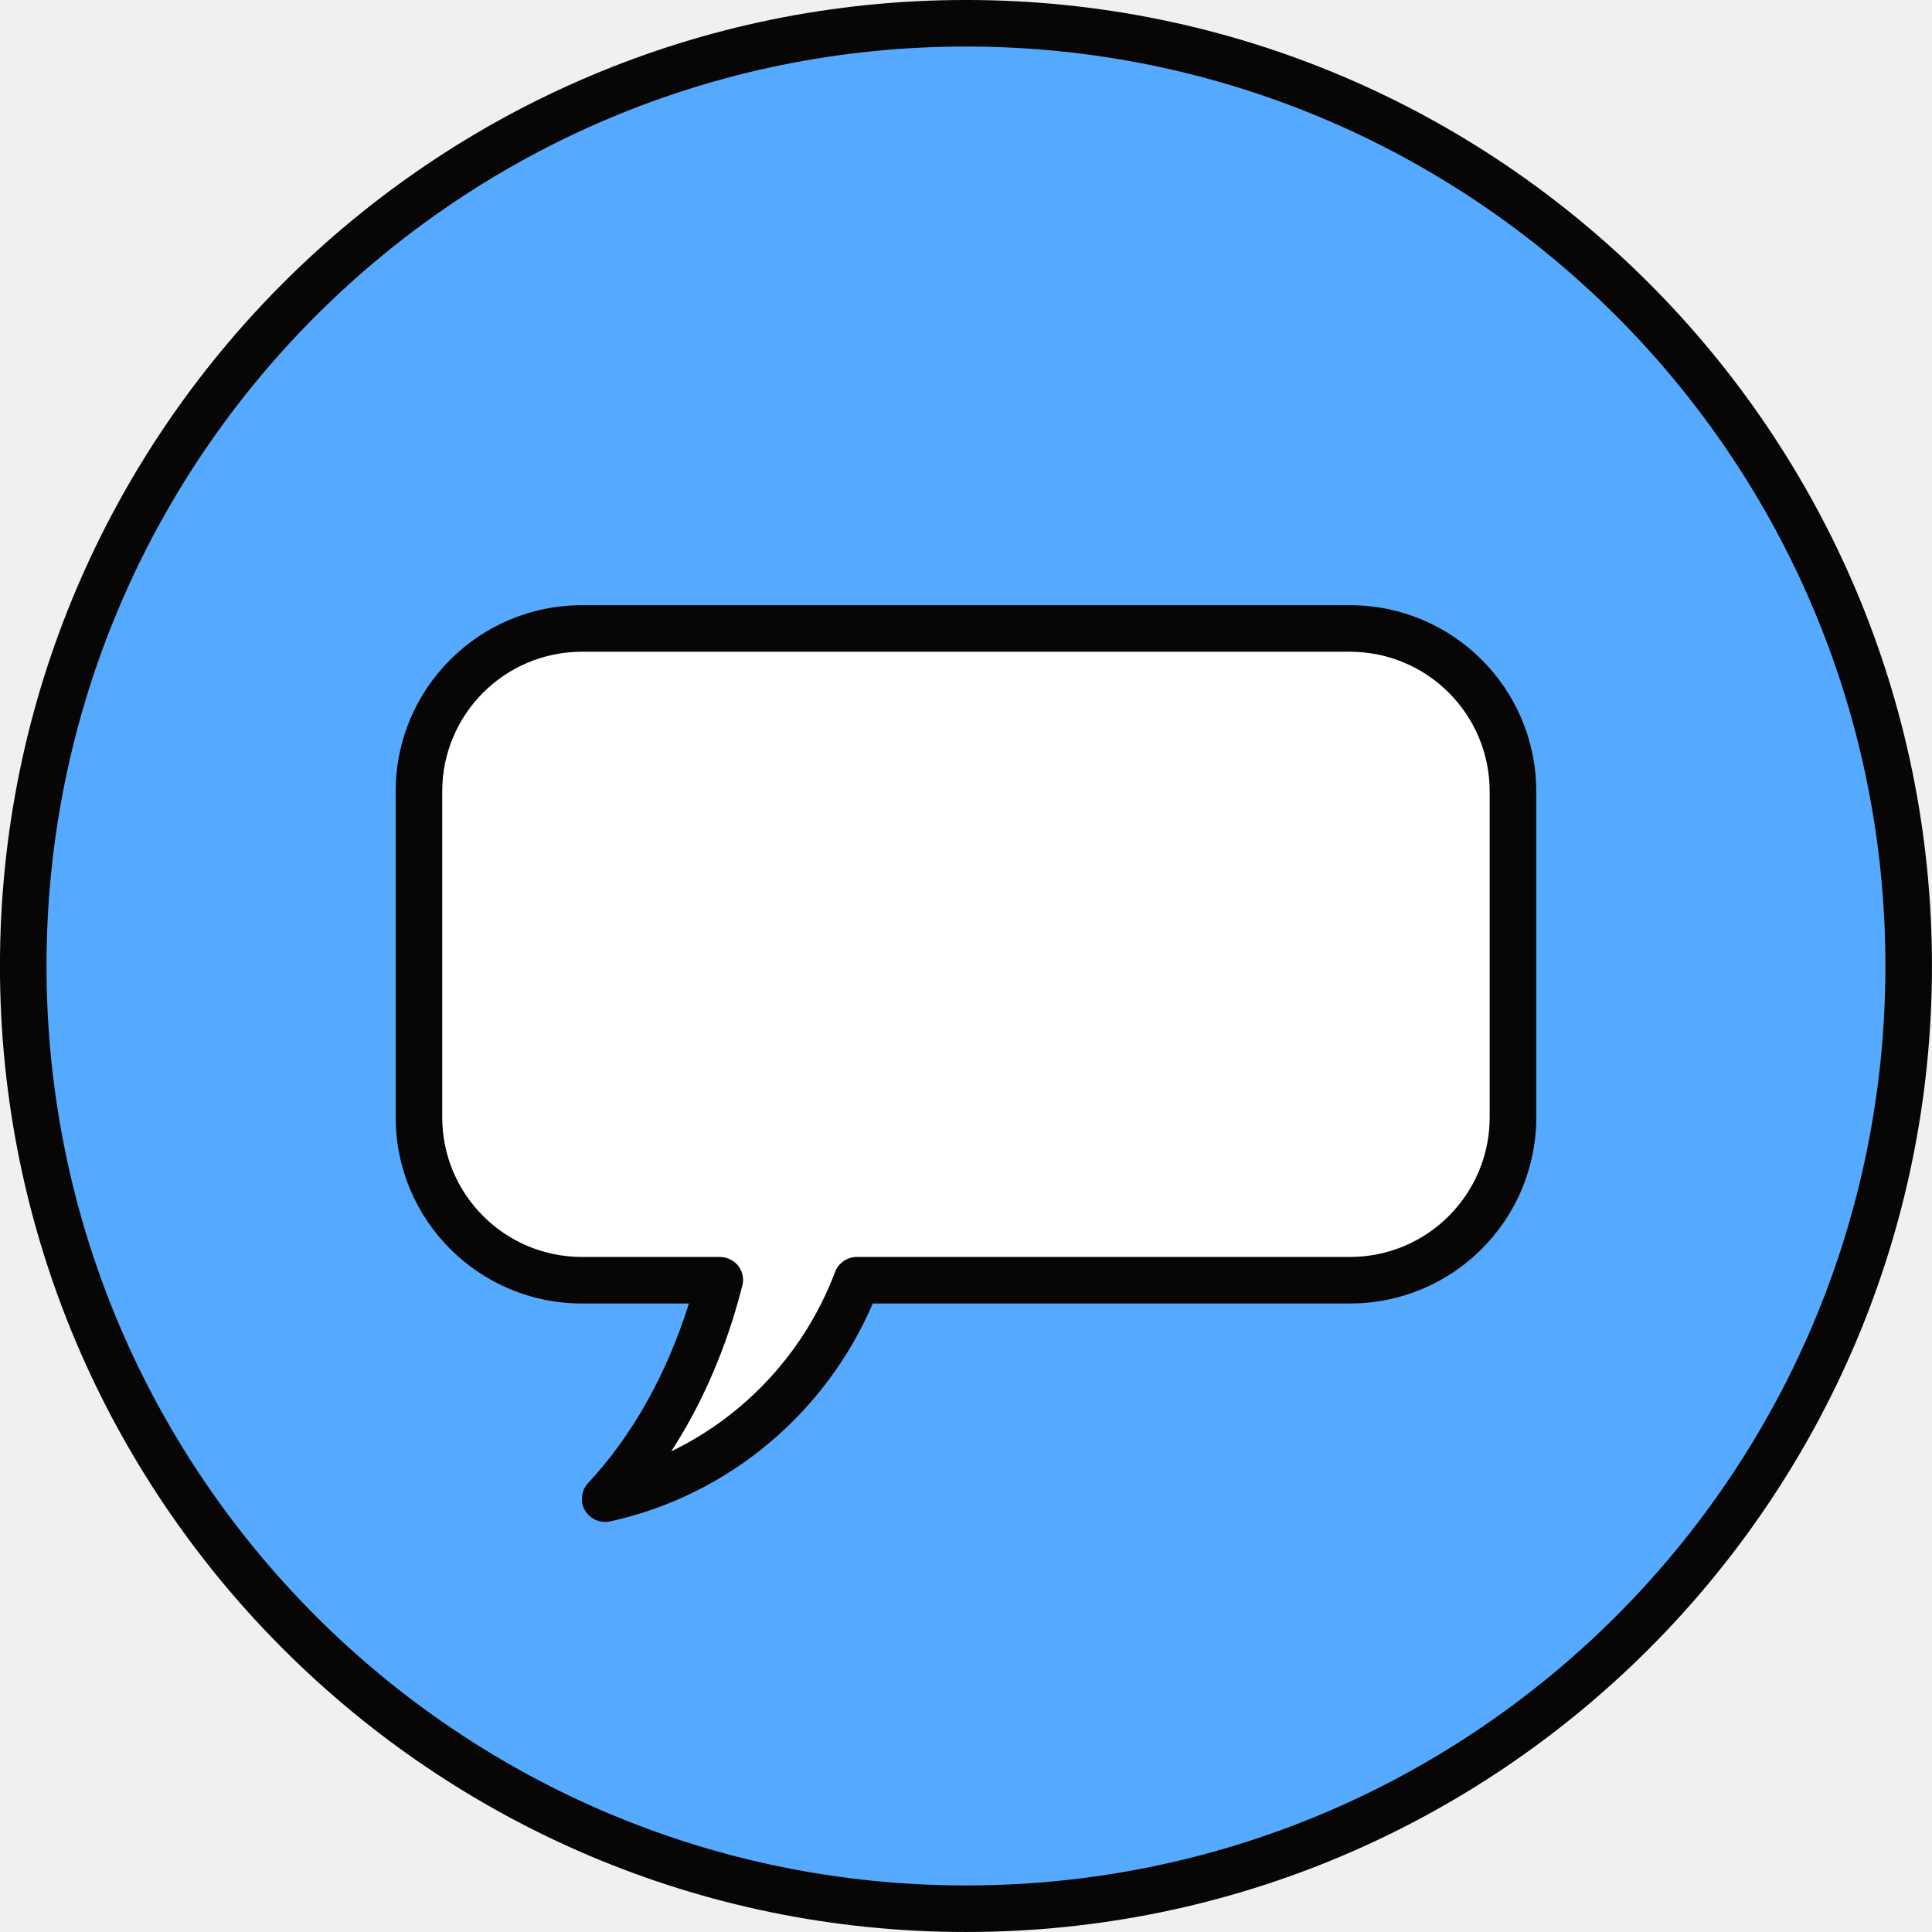
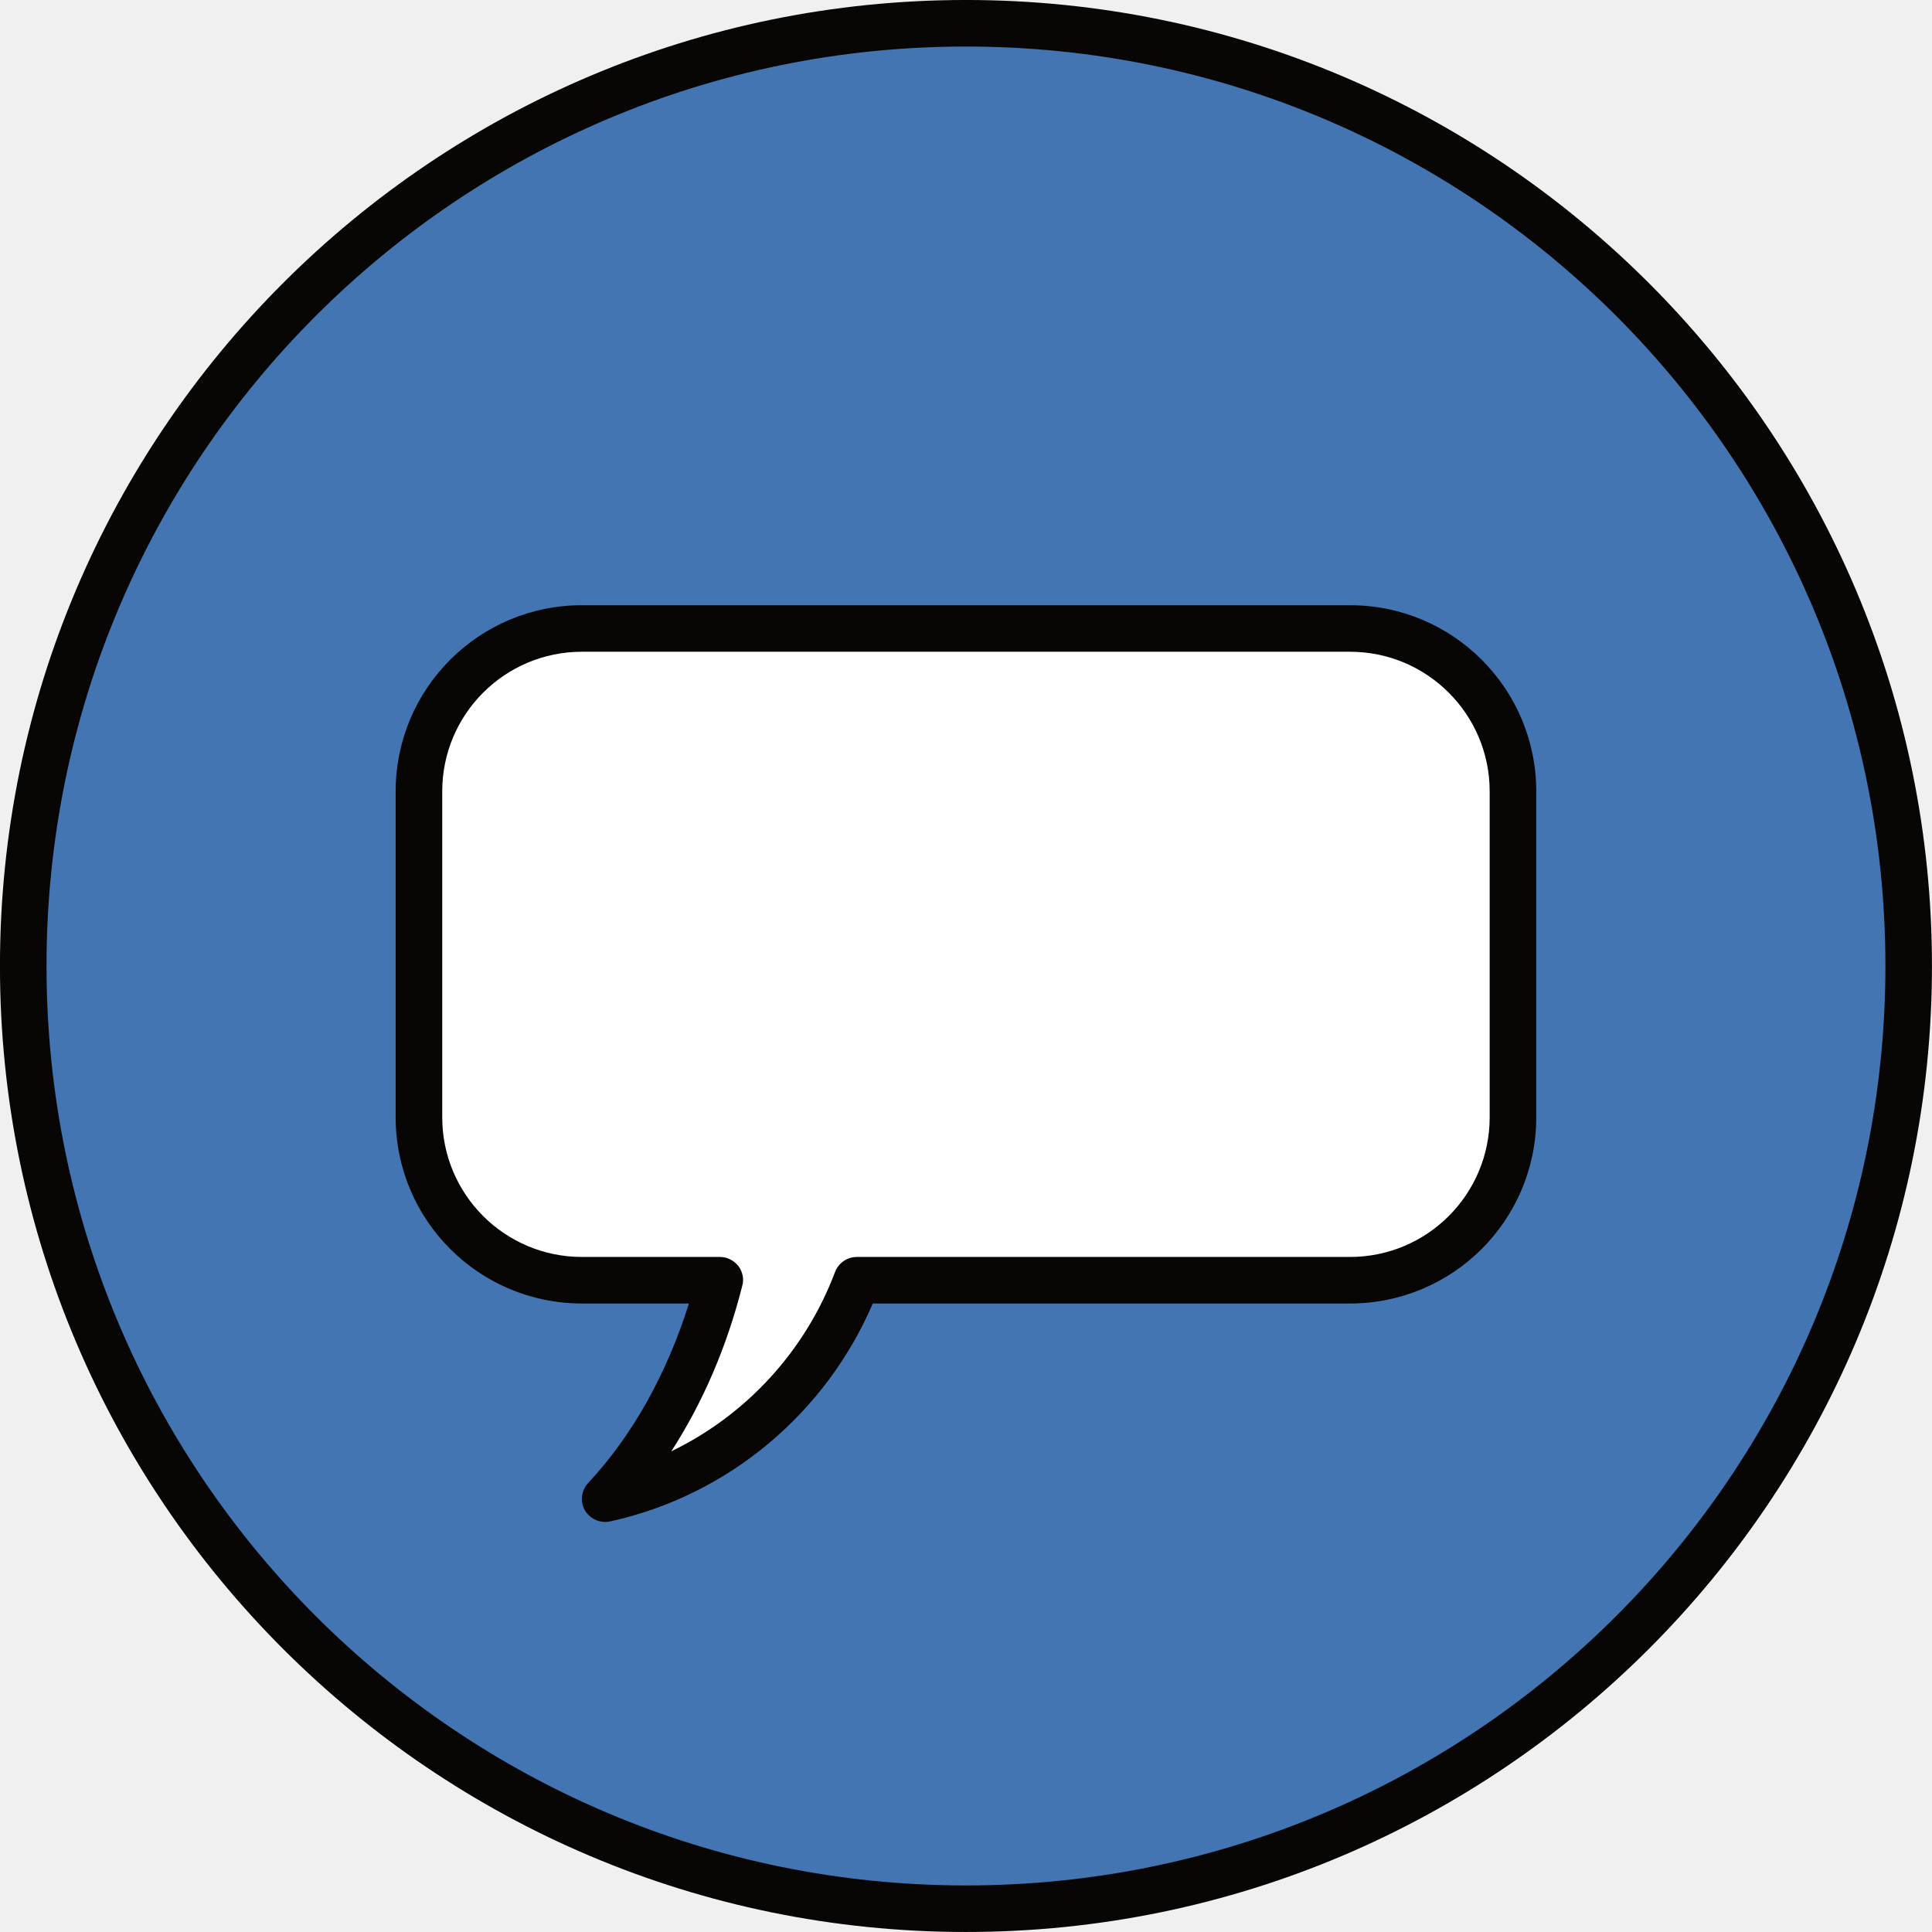
<svg xmlns="http://www.w3.org/2000/svg" width="100%" height="100%" viewBox="0 0 50 50" version="1.1" xml:space="preserve" style="fill-rule:evenodd;clip-rule:evenodd;stroke-linejoin:round;stroke-miterlimit:2;">
  <g id="Artboard1" transform="matrix(0.416667,0,0,0.458716,-259.167,-185.78)">
    <rect x="622" y="405" width="120" height="109" style="fill:none;" />
    <clipPath id="_clip1">
      <rect x="622" y="405" width="120" height="109" />
    </clipPath>
    <g clip-path="url(#_clip1)">
      <g transform="matrix(3.07692,0,0,2.79487,-3387.23,-785.615)">
        <g transform="matrix(0.46988,0,0,0.46988,673.831,272.819)">
          <path d="M1380.5,326C1403.4,326 1422,344.596 1422,367.5C1422,390.404 1403.4,409 1380.5,409C1357.6,409 1339,390.404 1339,367.5C1339,344.596 1357.6,326 1380.5,326ZM1380.5,330C1359.8,330 1343,346.803 1343,367.5C1343,388.197 1359.8,405 1380.5,405C1401.2,405 1418,388.197 1418,367.5C1418,346.803 1401.2,330 1380.5,330Z" style="fill:rgb(8,6,5);" />
        </g>
        <g transform="matrix(0.46988,0,0,0.46988,673.831,272.819)">
-           <circle cx="1380.5" cy="367.5" r="39.5" style="fill:#55AAFF;" />
+           <circle cx="1380.5" cy="367.5" r="39.5" style="fill:rgb(67, 117, 178);" />
        </g>
        <g transform="matrix(0.712398,0,0,0.548193,316.238,238.048)">
          <path d="M1405.53,390L1401.62,390C1399.07,390 1397,387.311 1397,384L1397,372C1397,368.689 1399.07,366 1401.62,366L1423.38,366C1425.93,366 1428,368.689 1428,372L1428,384C1428,387.311 1425.93,390 1423.38,390L1409.41,390C1408.24,394.031 1405.57,397.103 1402.28,398.044C1403.75,395.99 1404.89,393.206 1405.53,390Z" style="fill:white;" />
        </g>
        <g transform="matrix(0.712398,0,0,0.548193,316.238,238.048)">
          <path d="M1404.65,390.857L1401.62,390.857C1398.7,390.857 1396.34,387.785 1396.34,384L1396.34,372C1396.34,368.215 1398.7,365.143 1401.62,365.143L1423.38,365.143C1426.3,365.143 1428.66,368.215 1428.66,372L1428.66,384C1428.66,387.785 1426.3,390.857 1423.38,390.857C1423.38,390.857 1409.85,390.857 1409.86,390.857C1408.53,394.882 1405.78,397.921 1402.42,398.881C1402.14,398.962 1401.85,398.795 1401.7,398.469C1401.56,398.143 1401.6,397.733 1401.8,397.459C1403.04,395.733 1404.02,393.464 1404.65,390.857ZM1406.16,390.213C1405.72,392.476 1405.03,394.537 1404.15,396.3C1406.28,394.963 1407.95,392.596 1408.79,389.699C1408.89,389.364 1409.13,389.143 1409.41,389.143L1423.38,389.143C1425.57,389.143 1427.34,386.838 1427.34,384L1427.34,372C1427.34,369.162 1425.57,366.857 1423.38,366.857L1401.62,366.857C1399.43,366.857 1397.66,369.162 1397.66,372L1397.66,384C1397.66,386.838 1399.43,389.143 1401.62,389.143L1405.53,389.143C1405.73,389.143 1405.92,389.265 1406.05,389.474C1406.17,389.684 1406.22,389.956 1406.16,390.213Z" style="fill:rgb(8,6,5);" />
        </g>
      </g>
    </g>
  </g>
</svg>
